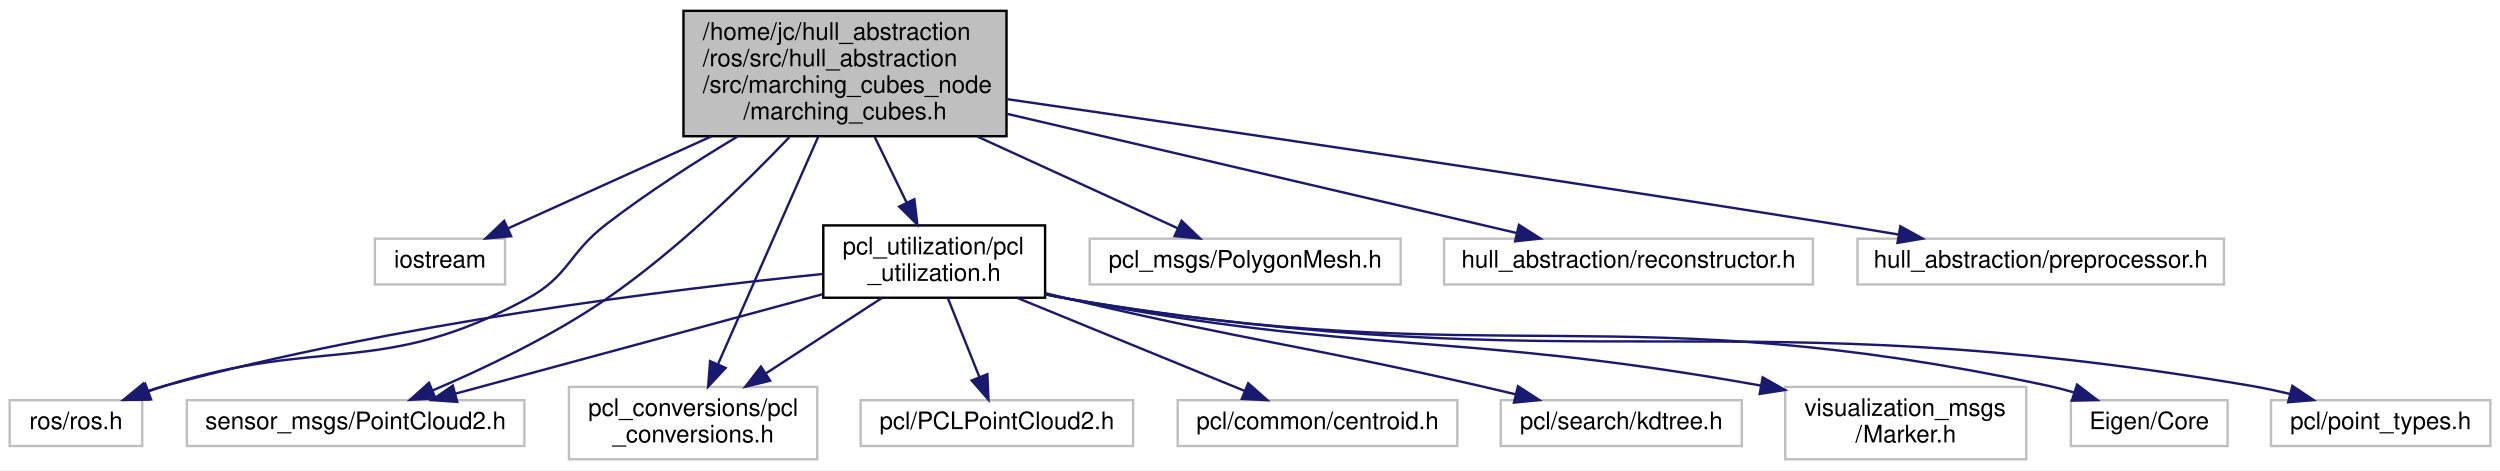
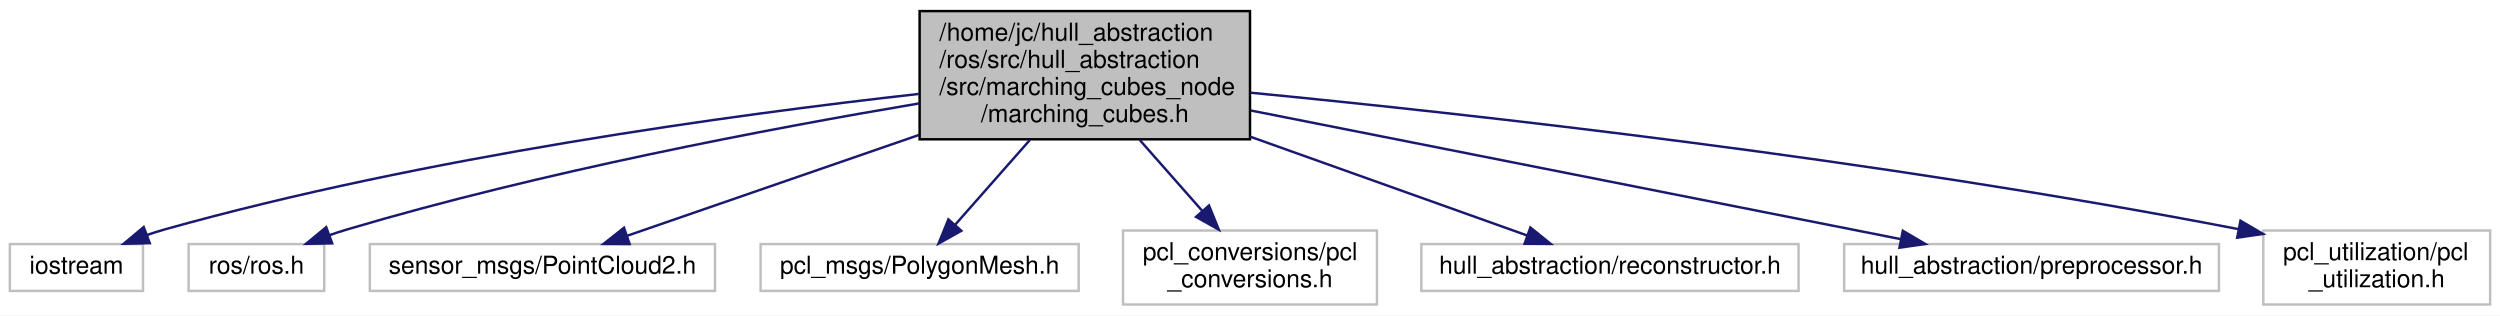
- <svg xmlns="http://www.w3.org/2000/svg" xmlns:xlink="http://www.w3.org/1999/xlink" width="1037pt" height="195pt" viewBox="0.00 0.00 1037.00 195.00">
-   <g id="graph0" class="graph" transform="scale(1 1) rotate(0) translate(4 191)">
-     <polygon fill="white" stroke="none" points="-4,4 -4,-191 1033,-191 1033,4 -4,4" />
+ <svg xmlns="http://www.w3.org/2000/svg" width="1014pt" height="128pt" viewBox="0.00 0.00 1014.00 128.00">
+   <g id="graph0" class="graph" transform="scale(1 1) rotate(0) translate(4 124)">
+     <polygon fill="white" stroke="none" points="-4,4 -4,-124 1010,-124 1010,4 -4,4" />
    <g id="node1" class="node">
-       <polygon fill="#bfbfbf" stroke="black" points="279.5,-134.5 279.5,-186.5 413.5,-186.5 413.5,-134.5 279.5,-134.5" />
-       <text text-anchor="start" x="287.5" y="-174.5" font-family="Helvetica,sans-Serif" font-size="10.00">/home/jc/hull_abstraction</text>
-       <text text-anchor="start" x="287.5" y="-163.5" font-family="Helvetica,sans-Serif" font-size="10.00">/ros/src/hull_abstraction</text>
-       <text text-anchor="start" x="287.5" y="-152.5" font-family="Helvetica,sans-Serif" font-size="10.00">/src/marching_cubes_node</text>
-       <text text-anchor="middle" x="346.5" y="-141.5" font-family="Helvetica,sans-Serif" font-size="10.00">/marching_cubes.h</text>
+       <polygon fill="#bfbfbf" stroke="black" points="369,-67.5 369,-119.5 503,-119.5 503,-67.5 369,-67.5" />
+       <text text-anchor="start" x="377" y="-107.5" font-family="Helvetica,sans-Serif" font-size="10.00">/home/jc/hull_abstraction</text>
+       <text text-anchor="start" x="377" y="-96.5" font-family="Helvetica,sans-Serif" font-size="10.00">/ros/src/hull_abstraction</text>
+       <text text-anchor="start" x="377" y="-85.5" font-family="Helvetica,sans-Serif" font-size="10.00">/src/marching_cubes_node</text>
+       <text text-anchor="middle" x="436" y="-74.5" font-family="Helvetica,sans-Serif" font-size="10.00">/marching_cubes.h</text>
    </g>
    <g id="node2" class="node">
-       <polygon fill="white" stroke="#bfbfbf" points="151.5,-73 151.5,-92 205.5,-92 205.5,-73 151.5,-73" />
-       <text text-anchor="middle" x="178.5" y="-80" font-family="Helvetica,sans-Serif" font-size="10.00">iostream</text>
+       <polygon fill="white" stroke="#bfbfbf" points="0,-6 0,-25 54,-25 54,-6 0,-6" />
+       <text text-anchor="middle" x="27" y="-13" font-family="Helvetica,sans-Serif" font-size="10.00">iostream</text>
    </g>
    <g id="edge1" class="edge">
-       <path fill="none" stroke="midnightblue" d="M291.025,-134.404C262.758,-121.617 229.602,-106.618 206.636,-96.228" />
-       <polygon fill="midnightblue" stroke="midnightblue" points="208.015,-93.011 197.462,-92.078 205.13,-99.388 208.015,-93.011" />
+       <path fill="none" stroke="midnightblue" d="M368.669,-85.901C293.221,-77.473 167.751,-60.347 63,-31 60.559,-30.316 58.058,-29.52 55.567,-28.66" />
+       <polygon fill="midnightblue" stroke="midnightblue" points="56.752,-25.366 46.16,-25.122 54.288,-31.918 56.752,-25.366" />
    </g>
    <g id="node3" class="node">
-       <polygon fill="white" stroke="#bfbfbf" points="0,-6 0,-25 55,-25 55,-6 0,-6" />
-       <text text-anchor="middle" x="27.5" y="-13" font-family="Helvetica,sans-Serif" font-size="10.00">ros/ros.h</text>
+       <polygon fill="white" stroke="#bfbfbf" points="72.5,-6 72.5,-25 127.5,-25 127.5,-6 72.5,-6" />
+       <text text-anchor="middle" x="100" y="-13" font-family="Helvetica,sans-Serif" font-size="10.00">ros/ros.h</text>
    </g>
    <g id="edge2" class="edge">
-       <path fill="none" stroke="midnightblue" d="M301.883,-134.357C284.406,-123.855 264.509,-111.065 247.5,-98 231.542,-85.742 232.209,-76.556 214.5,-67 154.165,-34.441 129.905,-51.557 64.5,-31 62.223,-30.284 59.886,-29.497 57.546,-28.671" />
-       <polygon fill="midnightblue" stroke="midnightblue" points="58.656,-25.35 48.063,-25.139 56.213,-31.91 58.656,-25.35" />
+       <path fill="none" stroke="midnightblue" d="M368.988,-82.087C307.856,-71.796 215.376,-54.233 137,-31 134.569,-30.279 132.074,-29.467 129.582,-28.604" />
+       <polygon fill="midnightblue" stroke="midnightblue" points="130.732,-25.297 120.139,-25.11 128.303,-31.862 130.732,-25.297" />
    </g>
    <g id="node4" class="node">
-       <polygon fill="white" stroke="#bfbfbf" points="73.5,-6 73.5,-25 213.5,-25 213.5,-6 73.5,-6" />
-       <text text-anchor="middle" x="143.5" y="-13" font-family="Helvetica,sans-Serif" font-size="10.00">sensor_msgs/PointCloud2.h</text>
+       <polygon fill="white" stroke="#bfbfbf" points="146,-6 146,-25 286,-25 286,-6 146,-6" />
+       <text text-anchor="middle" x="216" y="-13" font-family="Helvetica,sans-Serif" font-size="10.00">sensor_msgs/PointCloud2.h</text>
    </g>
    <g id="edge3" class="edge">
-       <path fill="none" stroke="midnightblue" d="M323.443,-134.118C304.416,-114.168 276.004,-86.574 247.5,-67 224.83,-51.432 196.635,-38.062 175.323,-28.997" />
-       <polygon fill="midnightblue" stroke="midnightblue" points="176.638,-25.753 166.06,-25.143 173.948,-32.216 176.638,-25.753" />
+       <path fill="none" stroke="midnightblue" d="M368.797,-69.284C329.687,-55.774 282.026,-39.309 250.444,-28.399" />
+       <polygon fill="midnightblue" stroke="midnightblue" points="251.381,-25.02 240.786,-25.062 249.095,-31.636 251.381,-25.02" />
    </g>
    <g id="node5" class="node">
-       <polygon fill="white" stroke="#bfbfbf" points="448,-73 448,-92 577,-92 577,-73 448,-73" />
-       <text text-anchor="middle" x="512.5" y="-80" font-family="Helvetica,sans-Serif" font-size="10.00">pcl_msgs/PolygonMesh.h</text>
+       <polygon fill="white" stroke="#bfbfbf" points="304.5,-6 304.5,-25 433.5,-25 433.5,-6 304.5,-6" />
+       <text text-anchor="middle" x="369" y="-13" font-family="Helvetica,sans-Serif" font-size="10.00">pcl_msgs/PolygonMesh.h</text>
    </g>
    <g id="edge4" class="edge">
-       <path fill="none" stroke="midnightblue" d="M401.315,-134.404C429.12,-121.674 461.714,-106.751 484.394,-96.368" />
-       <polygon fill="midnightblue" stroke="midnightblue" points="486.129,-99.423 493.764,-92.078 483.215,-93.058 486.129,-99.423" />
+       <path fill="none" stroke="midnightblue" d="M413.69,-67.193C403.697,-55.858 392.204,-42.821 383.375,-32.806" />
+       <polygon fill="midnightblue" stroke="midnightblue" points="385.916,-30.396 376.678,-25.209 380.665,-35.025 385.916,-30.396" />
    </g>
    <g id="node6" class="node">
-       <polygon fill="white" stroke="#bfbfbf" points="232,-0.5 232,-30.5 335,-30.5 335,-0.5 232,-0.5" />
-       <text text-anchor="start" x="240" y="-18.5" font-family="Helvetica,sans-Serif" font-size="10.00">pcl_conversions/pcl</text>
-       <text text-anchor="middle" x="283.5" y="-7.5" font-family="Helvetica,sans-Serif" font-size="10.00">_conversions.h</text>
+       <polygon fill="white" stroke="#bfbfbf" points="451.5,-0.5 451.5,-30.5 554.5,-30.5 554.5,-0.5 451.5,-0.5" />
+       <text text-anchor="start" x="459.5" y="-18.5" font-family="Helvetica,sans-Serif" font-size="10.00">pcl_conversions/pcl</text>
+       <text text-anchor="middle" x="503" y="-7.5" font-family="Helvetica,sans-Serif" font-size="10.00">_conversions.h</text>
    </g>
    <g id="edge5" class="edge">
-       <path fill="none" stroke="midnightblue" d="M335.382,-134.264C323.656,-107.649 305.328,-66.046 293.886,-40.076" />
-       <polygon fill="midnightblue" stroke="midnightblue" points="296.96,-38.372 289.726,-30.631 290.555,-41.194 296.96,-38.372" />
+       <path fill="none" stroke="midnightblue" d="M458.31,-67.193C466.471,-57.936 475.632,-47.544 483.526,-38.59" />
+       <polygon fill="midnightblue" stroke="midnightblue" points="486.366,-40.661 490.354,-30.845 481.115,-36.032 486.366,-40.661" />
    </g>
    <g id="node7" class="node">
-       <polygon fill="white" stroke="#bfbfbf" points="595,-73 595,-92 748,-92 748,-73 595,-73" />
-       <text text-anchor="middle" x="671.5" y="-80" font-family="Helvetica,sans-Serif" font-size="10.00">hull_abstraction/reconstructor.h</text>
+       <polygon fill="white" stroke="#bfbfbf" points="572.5,-6 572.5,-25 725.5,-25 725.5,-6 572.5,-6" />
+       <text text-anchor="middle" x="649" y="-13" font-family="Helvetica,sans-Serif" font-size="10.00">hull_abstraction/reconstructor.h</text>
    </g>
    <g id="edge6" class="edge">
-       <path fill="none" stroke="midnightblue" d="M413.84,-143.753C477.027,-128.977 569.852,-107.27 625.131,-94.343" />
-       <polygon fill="midnightblue" stroke="midnightblue" points="626.06,-97.721 635,-92.035 624.466,-90.904 626.06,-97.721" />
+       <path fill="none" stroke="midnightblue" d="M503.102,-68.557C540.461,-55.227 585.35,-39.211 615.381,-28.496" />
+       <polygon fill="midnightblue" stroke="midnightblue" points="616.721,-31.734 624.963,-25.077 614.368,-25.141 616.721,-31.734" />
    </g>
    <g id="node8" class="node">
-       <polygon fill="white" stroke="#bfbfbf" points="766.5,-73 766.5,-92 918.5,-92 918.5,-73 766.5,-73" />
-       <text text-anchor="middle" x="842.5" y="-80" font-family="Helvetica,sans-Serif" font-size="10.00">hull_abstraction/preprocessor.h</text>
+       <polygon fill="white" stroke="#bfbfbf" points="744,-6 744,-25 896,-25 896,-6 744,-6" />
+       <text text-anchor="middle" x="820" y="-13" font-family="Helvetica,sans-Serif" font-size="10.00">hull_abstraction/preprocessor.h</text>
    </g>
    <g id="edge7" class="edge">
-       <path fill="none" stroke="midnightblue" d="M413.842,-149.854C495.303,-138.086 636.568,-117.361 757.5,-98 765.893,-96.656 774.745,-95.195 783.439,-93.735" />
-       <polygon fill="midnightblue" stroke="midnightblue" points="784.258,-97.146 793.535,-92.029 783.092,-90.244 784.258,-97.146" />
+       <path fill="none" stroke="midnightblue" d="M503.327,-79.175C578.311,-64.334 697.99,-40.648 766.74,-27.041" />
+       <polygon fill="midnightblue" stroke="midnightblue" points="767.783,-30.403 776.913,-25.028 766.423,-23.536 767.783,-30.403" />
    </g>
    <g id="node9" class="node">
-       <g id="a_node9">
-         <a xlink:href="pcl__utilization_8h.html" target="_top" xlink:title="This file contains the declaration of PCL utilization methods. ">
-           <polygon fill="white" stroke="black" points="337.5,-67.5 337.5,-97.5 429.5,-97.5 429.5,-67.5 337.5,-67.5" />
-           <text text-anchor="start" x="345.5" y="-85.5" font-family="Helvetica,sans-Serif" font-size="10.00">pcl_utilization/pcl</text>
-           <text text-anchor="middle" x="383.5" y="-74.5" font-family="Helvetica,sans-Serif" font-size="10.00">_utilization.h</text>
-         </a>
-       </g>
+       <polygon fill="white" stroke="#bfbfbf" points="914,-0.5 914,-30.5 1006,-30.5 1006,-0.5 914,-0.5" />
+       <text text-anchor="start" x="922" y="-18.5" font-family="Helvetica,sans-Serif" font-size="10.00">pcl_utilization/pcl</text>
+       <text text-anchor="middle" x="960" y="-7.5" font-family="Helvetica,sans-Serif" font-size="10.00">_utilization.h</text>
    </g>
    <g id="edge8" class="edge">
-       <path fill="none" stroke="midnightblue" d="M358.82,-134.193C363.097,-125.409 367.872,-115.602 372.073,-106.972" />
-       <polygon fill="midnightblue" stroke="midnightblue" points="375.286,-108.368 376.516,-97.845 368.992,-105.304 375.286,-108.368" />
-     </g>
-     <g id="edge9" class="edge">
-       <path fill="none" stroke="midnightblue" d="M337.414,-77.367C274.799,-71.038 159.735,-56.871 64.5,-31 61.906,-30.295 59.243,-29.469 56.595,-28.575" />
-       <polygon fill="midnightblue" stroke="midnightblue" points="57.797,-25.288 47.204,-25.133 55.388,-31.86 57.797,-25.288" />
-     </g>
-     <g id="edge10" class="edge">
-       <path fill="none" stroke="midnightblue" d="M337.226,-68.967C293.089,-57.014 227.228,-39.176 184.817,-27.69" />
-       <polygon fill="midnightblue" stroke="midnightblue" points="185.659,-24.292 175.092,-25.056 183.829,-31.049 185.659,-24.292" />
-     </g>
-     <g id="edge13" class="edge">
-       <path fill="none" stroke="midnightblue" d="M361.801,-67.396C347.78,-58.282 329.331,-46.29 313.863,-36.236" />
-       <polygon fill="midnightblue" stroke="midnightblue" points="315.448,-33.092 305.156,-30.576 311.633,-38.961 315.448,-33.092" />
-     </g>
-     <g id="node10" class="node">
-       <polygon fill="white" stroke="#bfbfbf" points="736.5,-0.5 736.5,-30.5 836.5,-30.5 836.5,-0.5 736.5,-0.5" />
-       <text text-anchor="start" x="744.5" y="-18.5" font-family="Helvetica,sans-Serif" font-size="10.00">visualization_msgs</text>
-       <text text-anchor="middle" x="786.5" y="-7.5" font-family="Helvetica,sans-Serif" font-size="10.00">/Marker.h</text>
-     </g>
-     <g id="edge11" class="edge">
-       <path fill="none" stroke="midnightblue" d="M429.538,-69.077C432.898,-68.325 436.245,-67.622 439.5,-67 562.985,-43.397 598.841,-53.864 726.228,-31.09" />
-       <polygon fill="midnightblue" stroke="midnightblue" points="727.164,-34.477 736.374,-29.241 725.909,-27.59 727.164,-34.477" />
-     </g>
-     <g id="node11" class="node">
-       <polygon fill="white" stroke="#bfbfbf" points="855,-6 855,-25 920,-25 920,-6 855,-6" />
-       <text text-anchor="middle" x="887.5" y="-13" font-family="Helvetica,sans-Serif" font-size="10.00">Eigen/Core</text>
-     </g>
-     <g id="edge12" class="edge">
-       <path fill="none" stroke="midnightblue" d="M429.514,-68.944C432.88,-68.223 436.234,-67.564 439.5,-67 618.013,-36.191 668.344,-68.84 845.5,-31 849.001,-30.252 852.613,-29.299 856.18,-28.24" />
-       <polygon fill="midnightblue" stroke="midnightblue" points="857.558,-31.472 865.987,-25.054 855.395,-24.814 857.558,-31.472" />
-     </g>
-     <g id="node12" class="node">
-       <polygon fill="white" stroke="#bfbfbf" points="938,-6 938,-25 1029,-25 1029,-6 938,-6" />
-       <text text-anchor="middle" x="983.5" y="-13" font-family="Helvetica,sans-Serif" font-size="10.00">pcl/point_types.h</text>
-     </g>
-     <g id="edge14" class="edge">
-       <path fill="none" stroke="midnightblue" d="M429.504,-68.888C432.872,-68.18 436.23,-67.539 439.5,-67 654.958,-31.488 714.204,-67.477 929.5,-31 934.884,-30.088 940.508,-28.877 946.009,-27.541" />
-       <polygon fill="midnightblue" stroke="midnightblue" points="946.886,-30.93 955.695,-25.043 945.138,-24.152 946.886,-30.93" />
-     </g>
-     <g id="node13" class="node">
-       <polygon fill="white" stroke="#bfbfbf" points="353,-6 353,-25 466,-25 466,-6 353,-6" />
-       <text text-anchor="middle" x="409.5" y="-13" font-family="Helvetica,sans-Serif" font-size="10.00">pcl/PCLPointCloud2.h</text>
-     </g>
-     <g id="edge15" class="edge">
-       <path fill="none" stroke="midnightblue" d="M389.142,-67.396C392.995,-57.763 398.134,-44.914 402.285,-34.537" />
-       <polygon fill="midnightblue" stroke="midnightblue" points="405.558,-35.779 406.022,-25.195 399.059,-33.179 405.558,-35.779" />
-     </g>
-     <g id="node14" class="node">
-       <polygon fill="white" stroke="#bfbfbf" points="484.5,-6 484.5,-25 600.5,-25 600.5,-6 484.5,-6" />
-       <text text-anchor="middle" x="542.5" y="-13" font-family="Helvetica,sans-Serif" font-size="10.00">pcl/common/centroid.h</text>
-     </g>
-     <g id="edge16" class="edge">
-       <path fill="none" stroke="midnightblue" d="M418.001,-67.396C446.146,-55.89 485.511,-39.797 512.395,-28.807" />
-       <polygon fill="midnightblue" stroke="midnightblue" points="513.759,-32.031 521.691,-25.007 511.11,-25.551 513.759,-32.031" />
-     </g>
-     <g id="node15" class="node">
-       <polygon fill="white" stroke="#bfbfbf" points="618.5,-6 618.5,-25 718.5,-25 718.5,-6 618.5,-6" />
-       <text text-anchor="middle" x="668.5" y="-13" font-family="Helvetica,sans-Serif" font-size="10.00">pcl/search/kdtree.h</text>
-     </g>
-     <g id="edge17" class="edge">
-       <path fill="none" stroke="midnightblue" d="M429.604,-69.388C432.949,-68.563 436.274,-67.759 439.5,-67 514.679,-49.316 534.213,-48.218 609.5,-31 614.45,-29.868 619.625,-28.649 624.765,-27.416" />
-       <polygon fill="midnightblue" stroke="midnightblue" points="625.644,-30.804 634.538,-25.046 623.994,-24.001 625.644,-30.804" />
+       <path fill="none" stroke="midnightblue" d="M503.228,-86.403C592.633,-77.69 755.651,-59.706 903.705,-31.102" />
+       <polygon fill="midnightblue" stroke="midnightblue" points="904.742,-34.466 913.885,-29.113 903.4,-27.596 904.742,-34.466" />
    </g>
  </g>
</svg>
